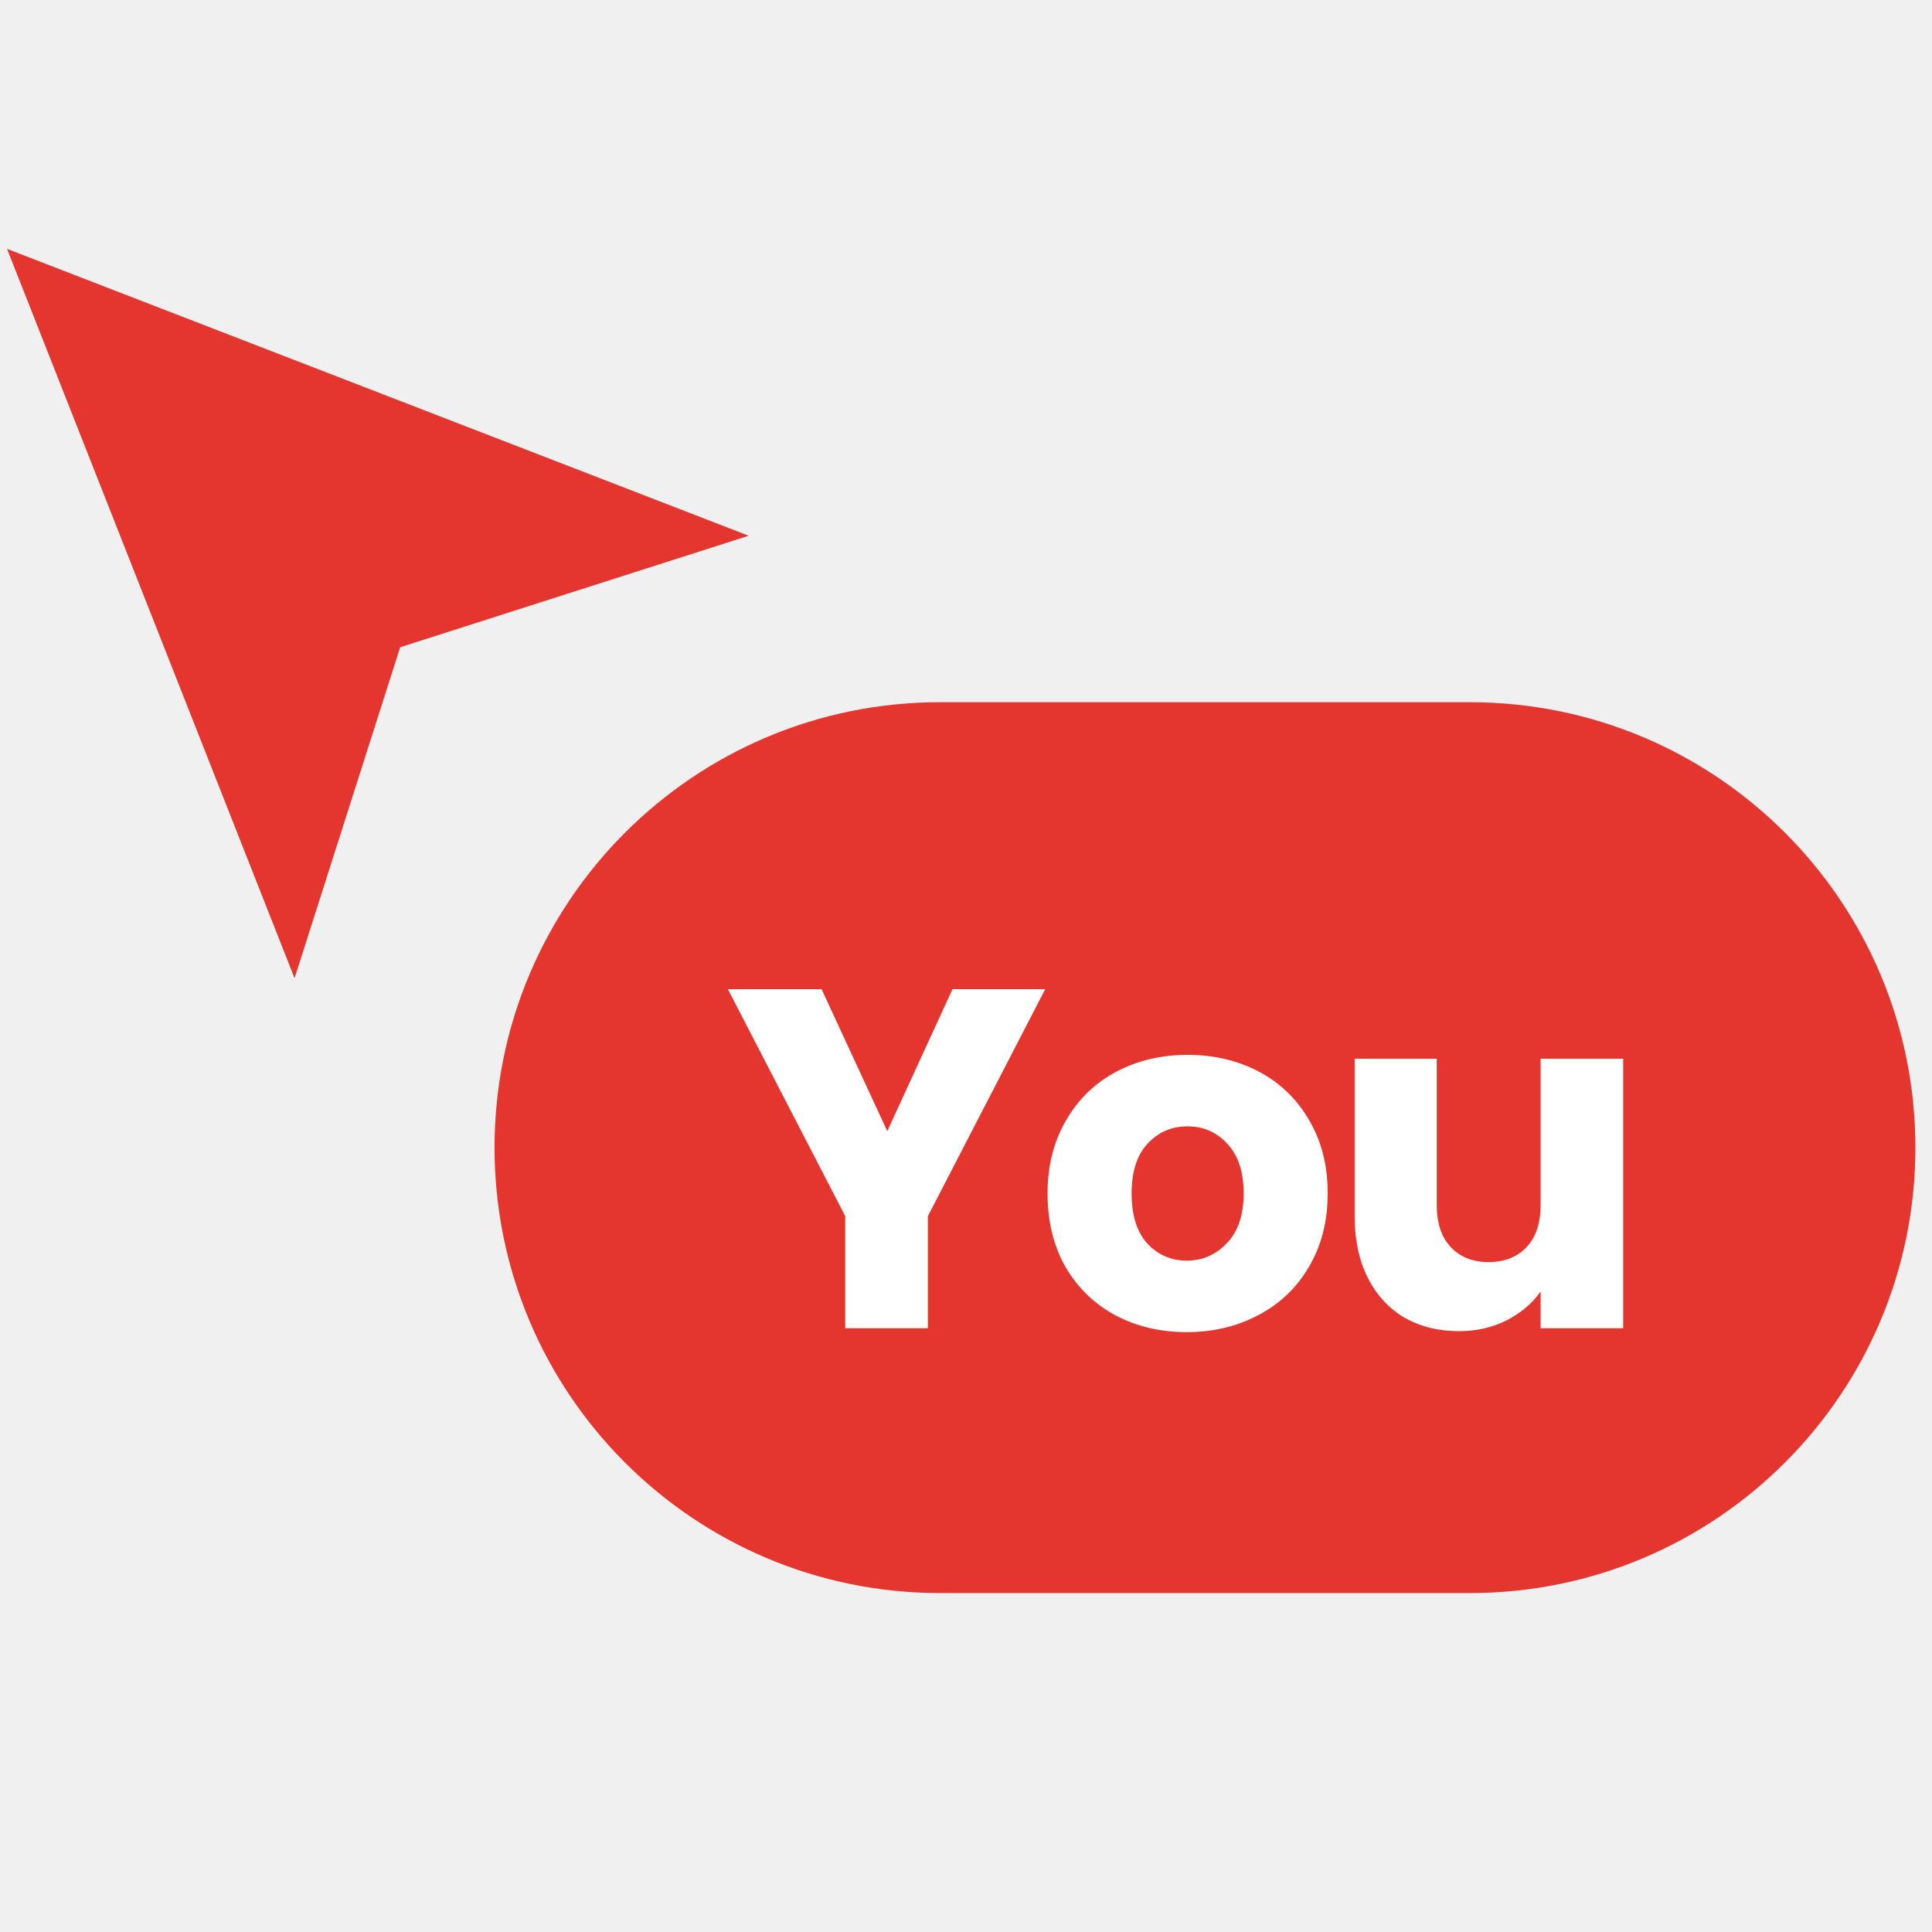
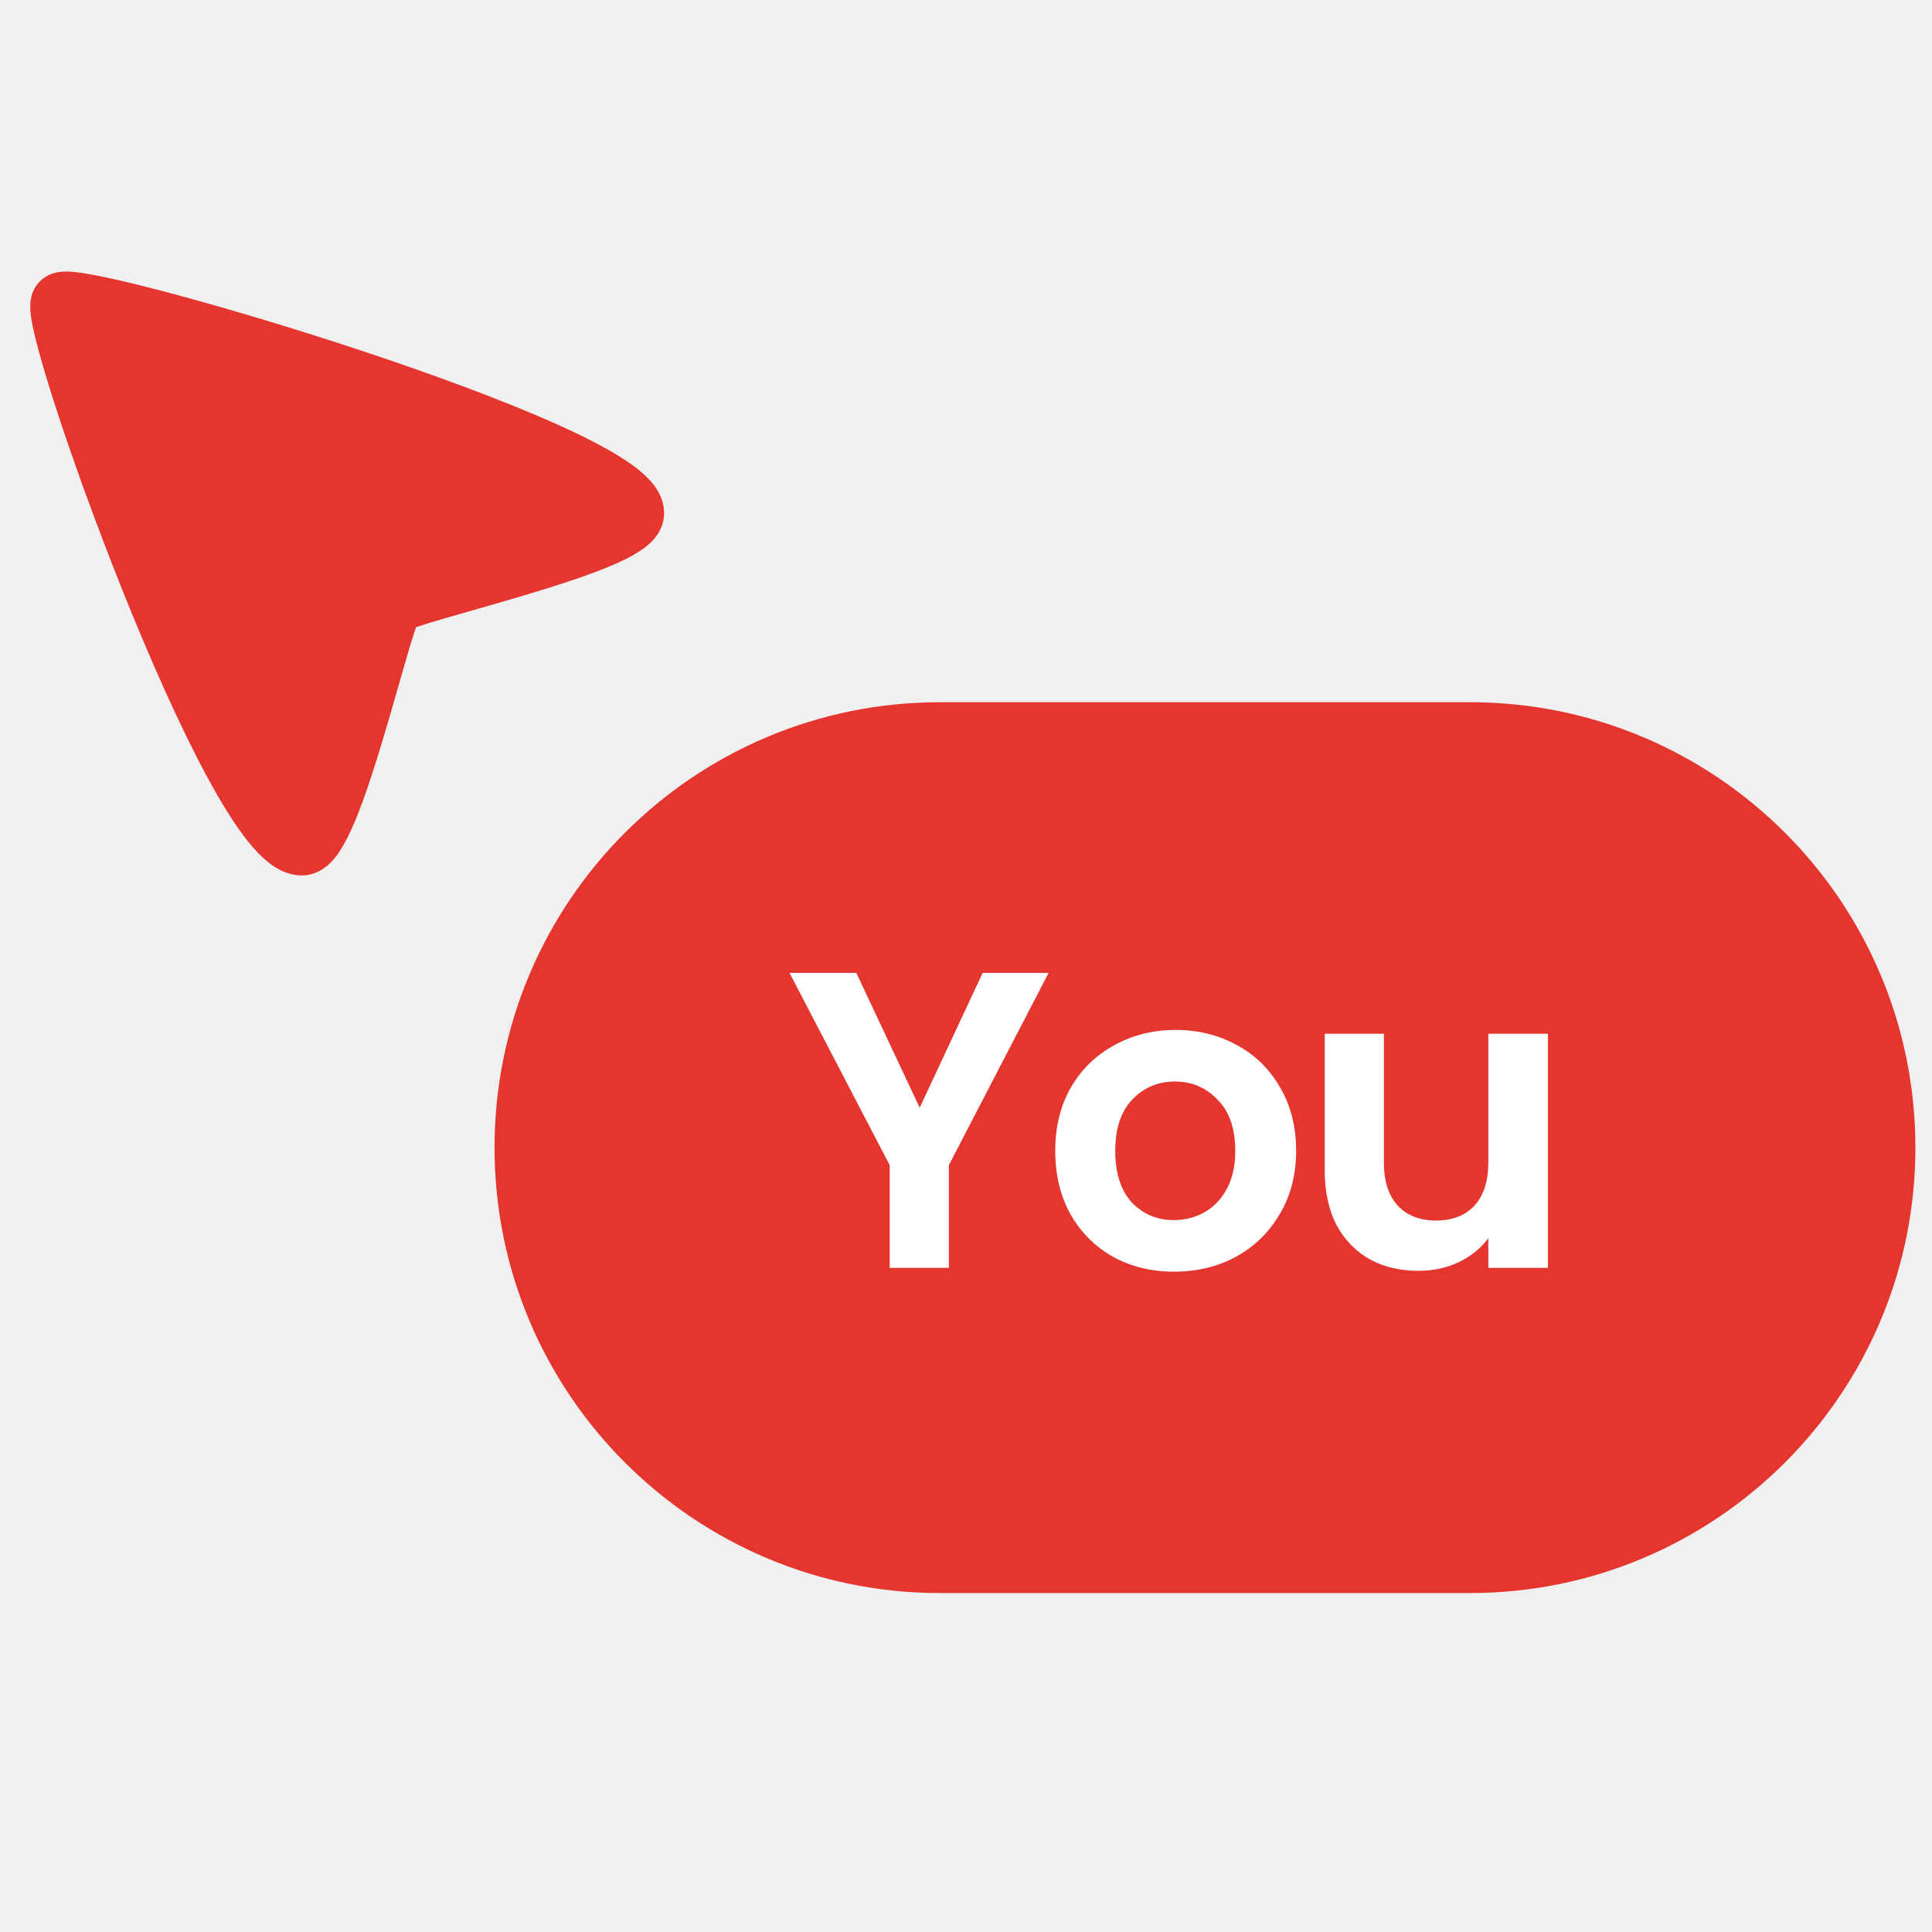
<svg xmlns="http://www.w3.org/2000/svg" width="64" height="64" viewBox="0 0 32 32" fill="none">
-   <path d="M4.829 14.713L1 5L10.899 8.829L6.23 10.323L4.829 14.713Z" fill="#E5352F" stroke="#E5352F" />
  <rect x="8.191" y="11.631" width="23.534" height="14.755" rx="7.378" fill="#E5352F" />
-   <path d="M17.312 16.384L15.368 20.144V22H14V20.144L12.056 16.384H13.608L14.696 18.736L15.776 16.384H17.312ZM19.655 22.064C19.218 22.064 18.823 21.971 18.471 21.784C18.125 21.597 17.85 21.331 17.647 20.984C17.45 20.637 17.351 20.232 17.351 19.768C17.351 19.309 17.453 18.907 17.655 18.56C17.858 18.208 18.135 17.939 18.487 17.752C18.839 17.565 19.234 17.472 19.671 17.472C20.108 17.472 20.503 17.565 20.855 17.752C21.207 17.939 21.485 18.208 21.687 18.56C21.89 18.907 21.991 19.309 21.991 19.768C21.991 20.227 21.887 20.632 21.679 20.984C21.477 21.331 21.197 21.597 20.839 21.784C20.487 21.971 20.093 22.064 19.655 22.064ZM19.655 20.88C19.916 20.88 20.138 20.784 20.319 20.592C20.506 20.4 20.599 20.125 20.599 19.768C20.599 19.411 20.509 19.136 20.327 18.944C20.151 18.752 19.933 18.656 19.671 18.656C19.404 18.656 19.183 18.752 19.007 18.944C18.831 19.131 18.743 19.405 18.743 19.768C18.743 20.125 18.828 20.4 18.999 20.592C19.175 20.784 19.394 20.88 19.655 20.88ZM26.885 17.536V22H25.517V21.392C25.378 21.589 25.189 21.749 24.949 21.872C24.714 21.989 24.453 22.048 24.165 22.048C23.824 22.048 23.522 21.973 23.261 21.824C23 21.669 22.797 21.448 22.653 21.16C22.509 20.872 22.437 20.533 22.437 20.144V17.536H23.797V19.96C23.797 20.259 23.874 20.491 24.029 20.656C24.184 20.821 24.392 20.904 24.653 20.904C24.92 20.904 25.13 20.821 25.285 20.656C25.44 20.491 25.517 20.259 25.517 19.96V17.536H26.885Z" fill="white" />
+   <path d="M17.368 16.114L15.716 19.299V21H14.736V19.299L13.077 16.114H14.183L15.233 18.347L16.276 16.114H17.368ZM19.445 21.063C19.072 21.063 18.736 20.981 18.437 20.818C18.139 20.65 17.903 20.414 17.73 20.111C17.562 19.808 17.478 19.458 17.478 19.061C17.478 18.664 17.564 18.314 17.737 18.011C17.915 17.708 18.155 17.474 18.458 17.311C18.762 17.143 19.1 17.059 19.473 17.059C19.846 17.059 20.185 17.143 20.488 17.311C20.791 17.474 21.029 17.708 21.202 18.011C21.38 18.314 21.468 18.664 21.468 19.061C21.468 19.458 21.377 19.808 21.195 20.111C21.018 20.414 20.775 20.65 20.467 20.818C20.164 20.981 19.823 21.063 19.445 21.063ZM19.445 20.209C19.622 20.209 19.788 20.167 19.942 20.083C20.101 19.994 20.227 19.864 20.32 19.691C20.413 19.518 20.46 19.308 20.46 19.061C20.46 18.692 20.362 18.41 20.166 18.214C19.975 18.013 19.739 17.913 19.459 17.913C19.179 17.913 18.944 18.013 18.752 18.214C18.566 18.41 18.472 18.692 18.472 19.061C18.472 19.43 18.563 19.714 18.745 19.915C18.932 20.111 19.165 20.209 19.445 20.209ZM25.638 17.122V21H24.651V20.51C24.525 20.678 24.359 20.811 24.154 20.909C23.953 21.002 23.734 21.049 23.496 21.049C23.193 21.049 22.924 20.986 22.691 20.86C22.458 20.729 22.273 20.54 22.138 20.293C22.007 20.041 21.942 19.742 21.942 19.397V17.122H22.922V19.257C22.922 19.565 22.999 19.803 23.153 19.971C23.307 20.134 23.517 20.216 23.783 20.216C24.054 20.216 24.266 20.134 24.42 19.971C24.574 19.803 24.651 19.565 24.651 19.257V17.122H25.638Z" fill="white" />
+   <path d="M1.014 5.013C1.259 4.768 10.5 7.5 10.5 8.5C10.5 9 6.712 9.815 6.514 10.013C6.315 10.212 5.5 14 5 14C3.882 14 0.768 5.259 1.014 5.013Z" fill="#E5352F" stroke="#E5352F" />
</svg>
